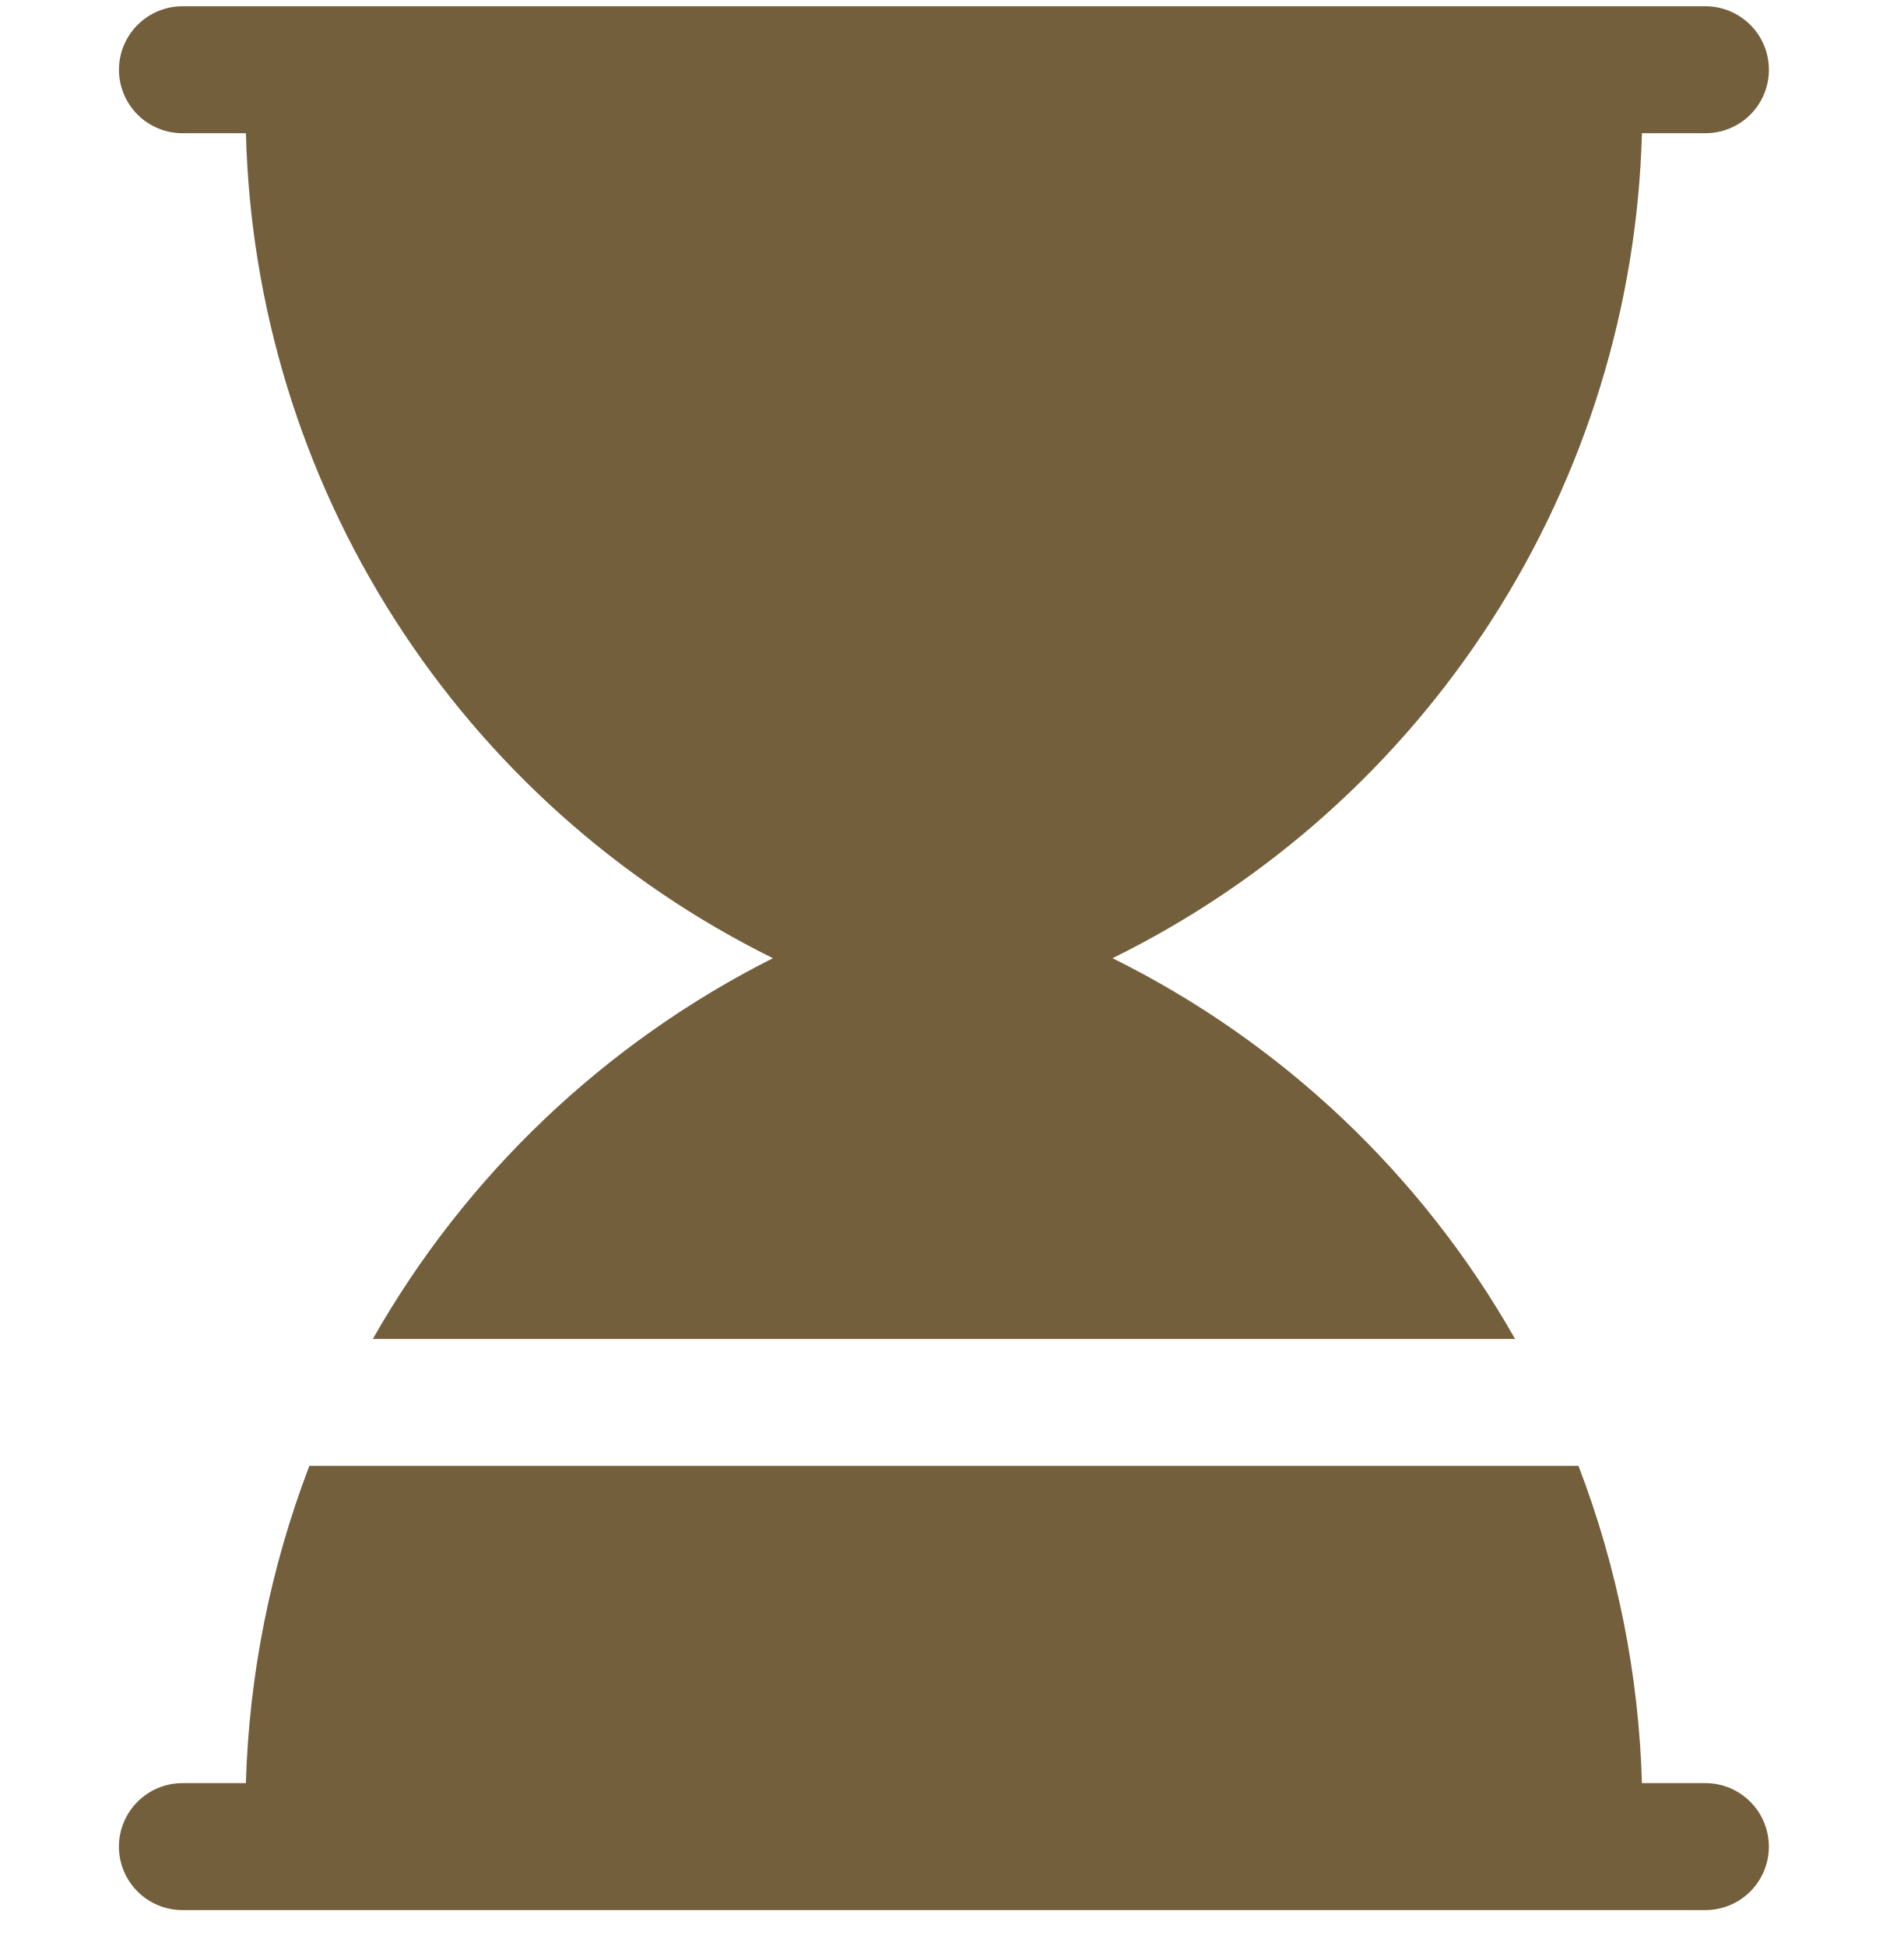
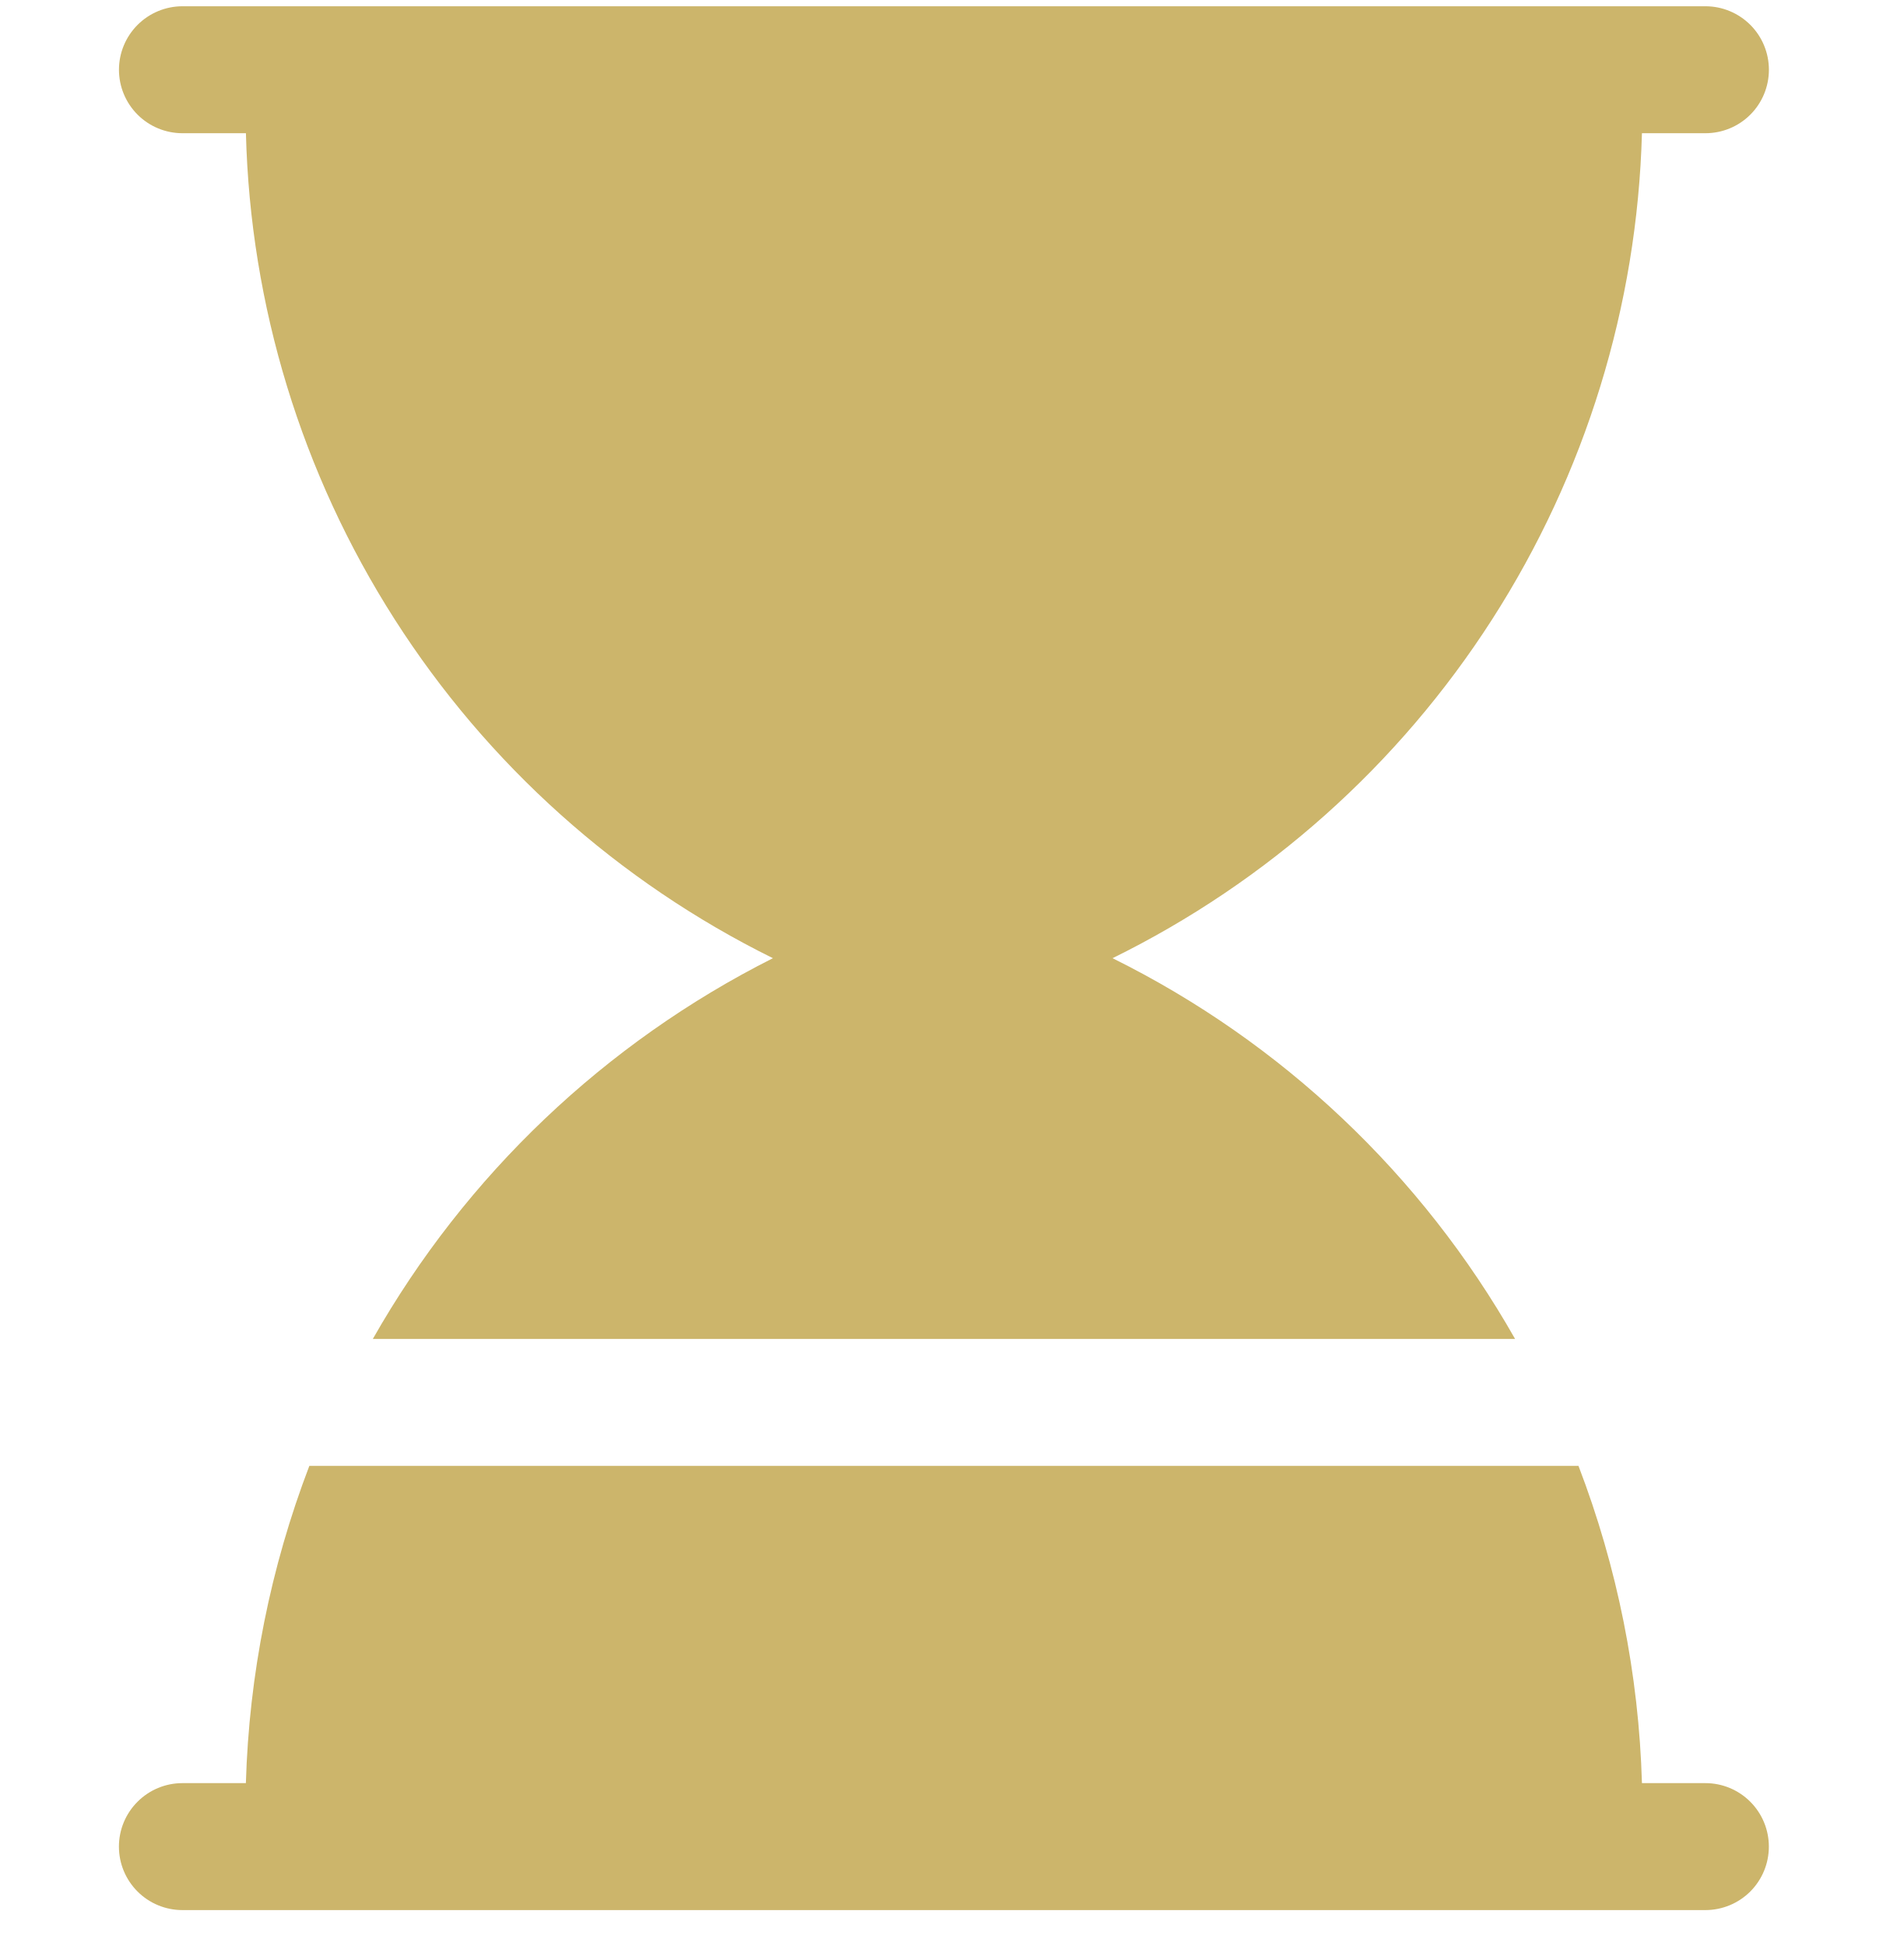
<svg xmlns="http://www.w3.org/2000/svg" width="45" height="46" viewBox="0 0 45 46" fill="none">
-   <path d="M4.313 3.149H5.813C5.916 7.226 7.13 11.198 9.326 14.635C11.521 18.072 14.614 20.843 18.27 22.65C14.298 24.651 11.008 27.782 8.813 31.65H35.813C33.612 27.766 30.298 24.631 26.298 22.65C29.962 20.848 33.065 18.079 35.27 14.642C37.476 11.205 38.701 7.231 38.812 3.149H40.313C40.711 3.149 41.093 2.991 41.374 2.71C41.655 2.429 41.813 2.047 41.813 1.649C41.813 1.251 41.655 0.869 41.374 0.588C41.093 0.307 40.711 0.148 40.313 0.148H4.313C3.915 0.148 3.533 0.307 3.252 0.588C2.971 0.869 2.812 1.251 2.812 1.649C2.812 2.047 2.971 2.429 3.252 2.71C3.533 2.991 3.915 3.149 4.313 3.149ZM40.313 42.15H38.812C38.738 39.584 38.231 37.048 37.312 34.651H7.312C6.395 37.049 5.887 39.584 5.812 42.15H4.311C3.914 42.15 3.532 42.308 3.251 42.59C2.969 42.871 2.811 43.253 2.811 43.651C2.811 44.049 2.969 44.43 3.251 44.712C3.532 44.993 3.914 45.151 4.311 45.151H40.312C40.709 45.151 41.091 44.993 41.373 44.712C41.654 44.43 41.812 44.049 41.812 43.651C41.812 43.253 41.654 42.871 41.373 42.59C41.091 42.308 40.711 42.15 40.313 42.15Z" fill="#745F3D" />
+   <path d="M4.313 3.149H5.813C5.916 7.226 7.13 11.198 9.326 14.635C11.521 18.072 14.614 20.843 18.27 22.65C14.298 24.651 11.008 27.782 8.813 31.65H35.813C33.612 27.766 30.298 24.631 26.298 22.65C29.962 20.848 33.065 18.079 35.27 14.642C37.476 11.205 38.701 7.231 38.812 3.149H40.313C40.711 3.149 41.093 2.991 41.374 2.71C41.655 2.429 41.813 2.047 41.813 1.649C41.813 1.251 41.655 0.869 41.374 0.588C41.093 0.307 40.711 0.148 40.313 0.148H4.313C3.915 0.148 3.533 0.307 3.252 0.588C2.971 0.869 2.812 1.251 2.812 1.649C2.812 2.047 2.971 2.429 3.252 2.71C3.533 2.991 3.915 3.149 4.313 3.149ZM40.313 42.15H38.812C38.738 39.584 38.231 37.048 37.312 34.651H7.312C6.395 37.049 5.887 39.584 5.812 42.15H4.311C3.914 42.15 3.532 42.308 3.251 42.59C2.969 42.871 2.811 43.253 2.811 43.651C2.811 44.049 2.969 44.43 3.251 44.712C3.532 44.993 3.914 45.151 4.311 45.151H40.312C40.709 45.151 41.091 44.993 41.373 44.712C41.654 44.43 41.812 44.049 41.812 43.651C41.812 43.253 41.654 42.871 41.373 42.59C41.091 42.308 40.711 42.15 40.313 42.15Z" fill="#ccb56b" />
</svg>
